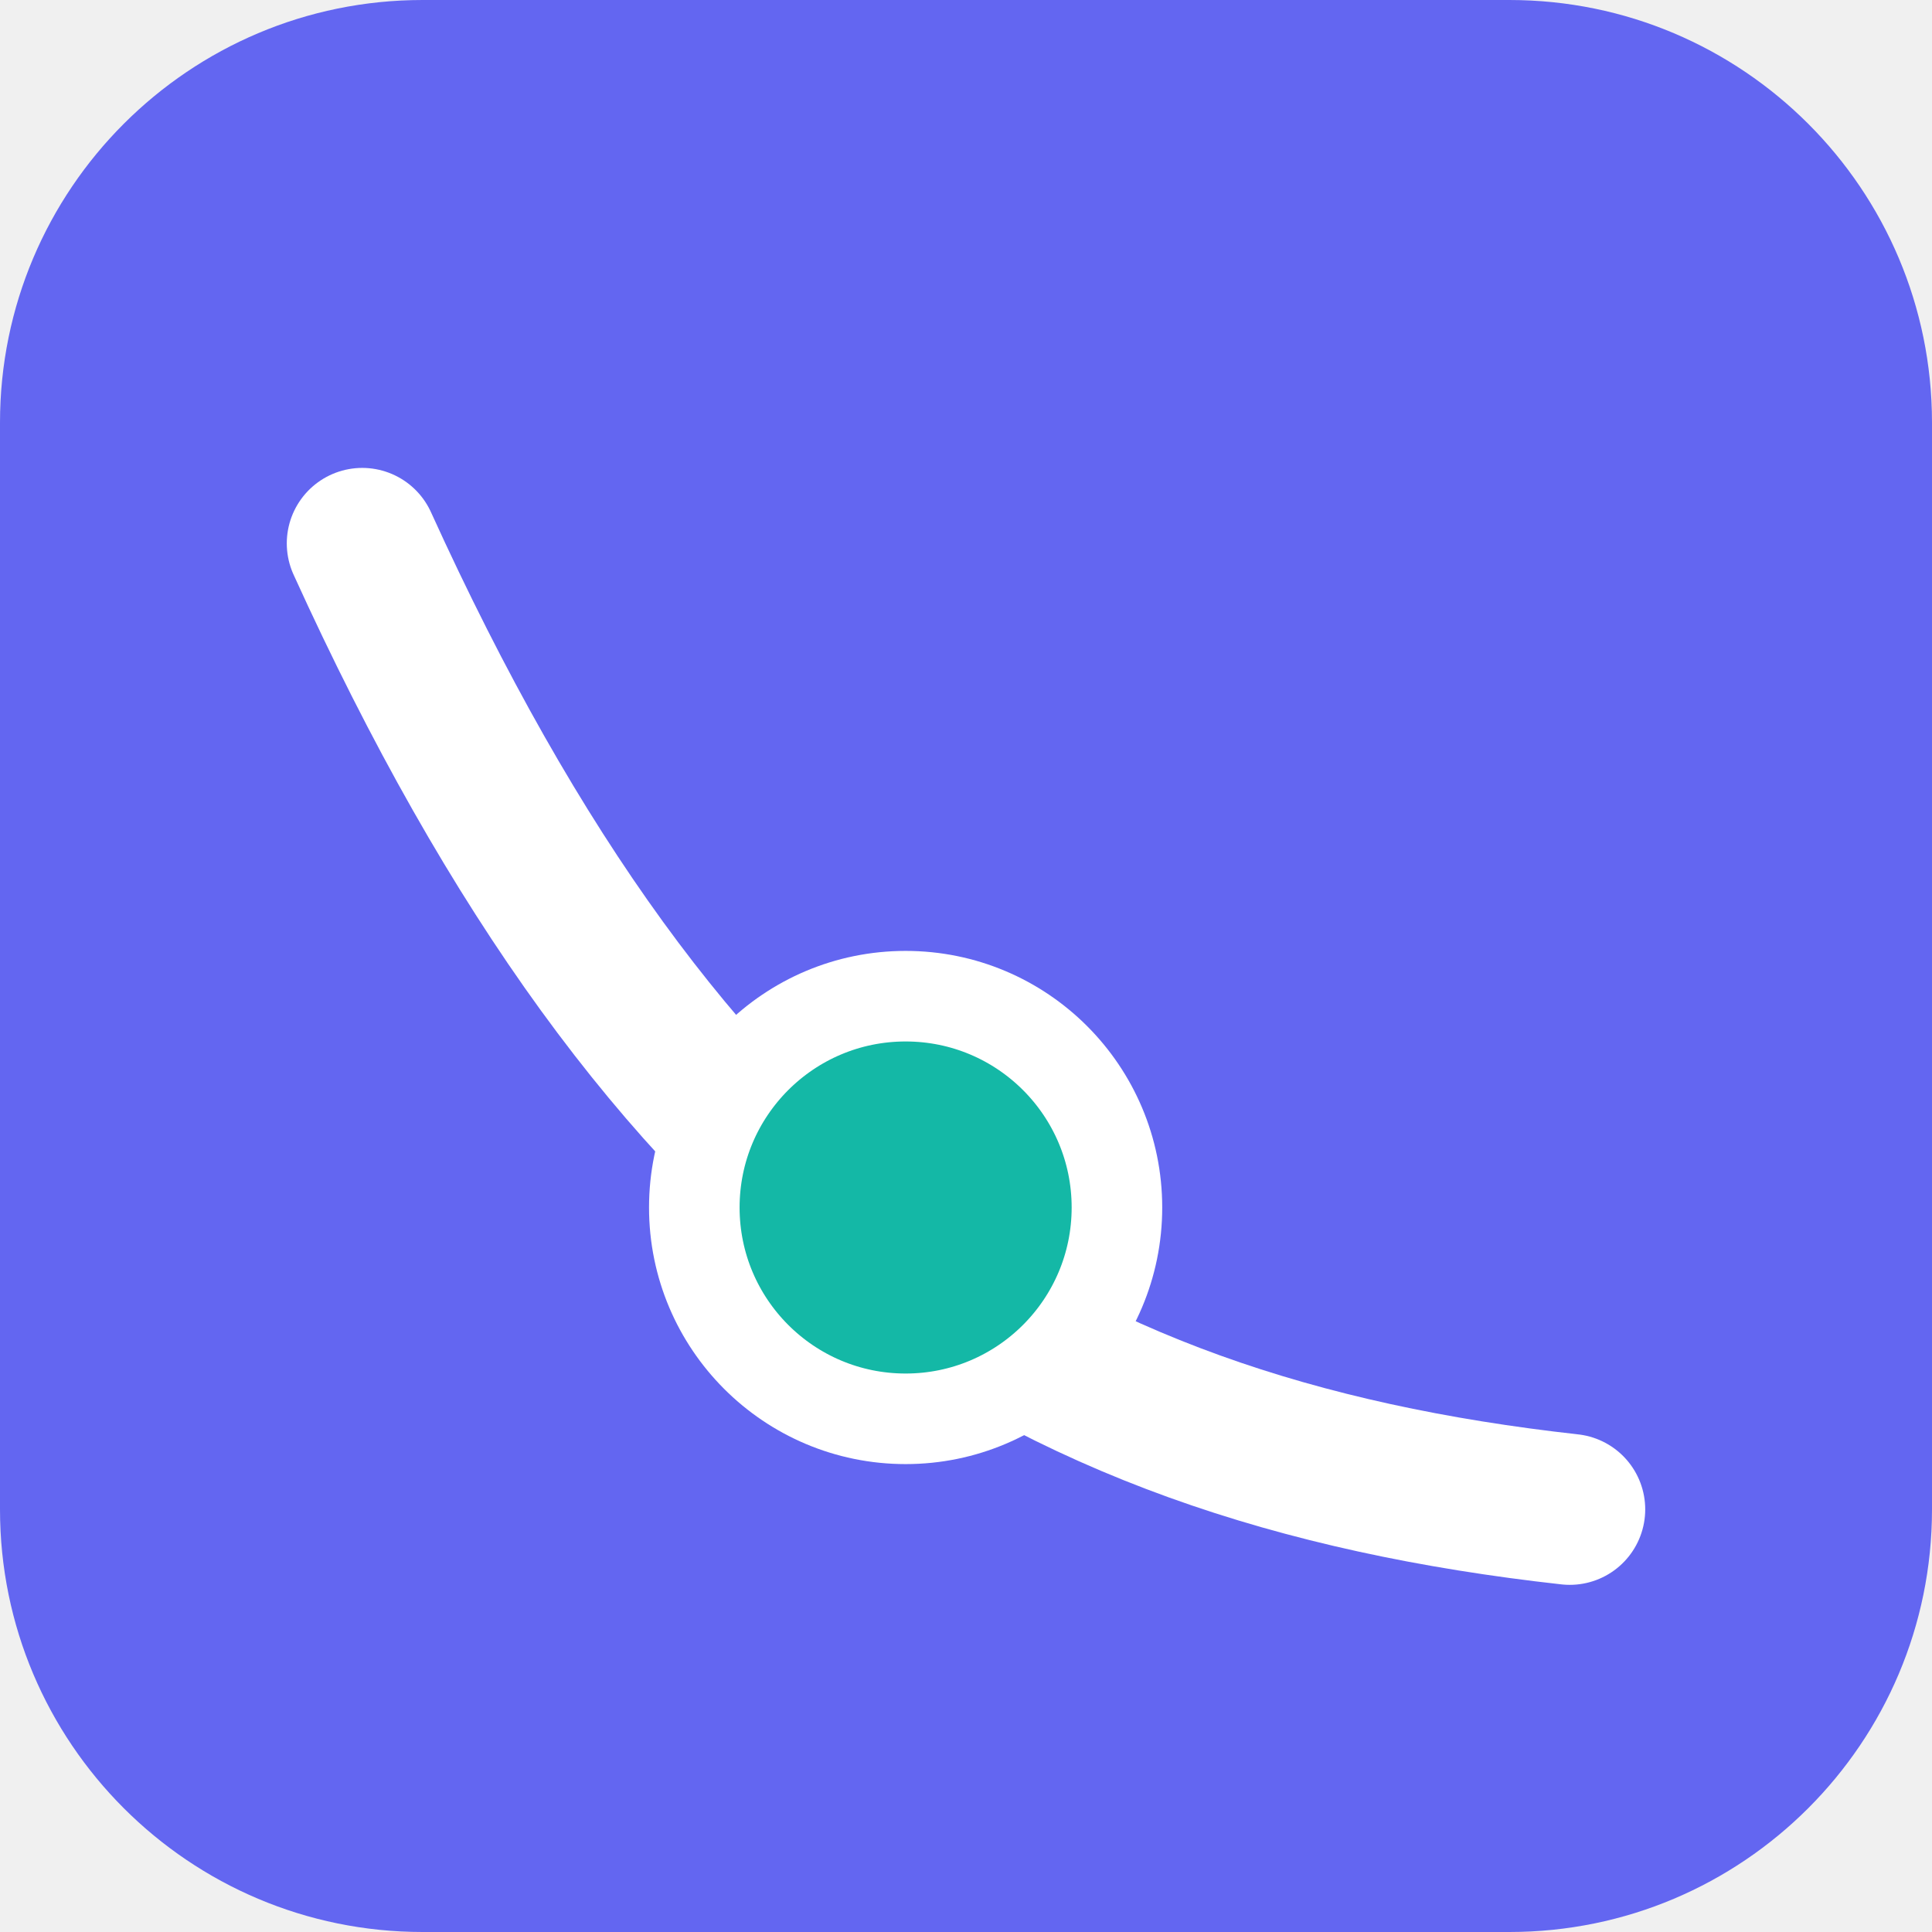
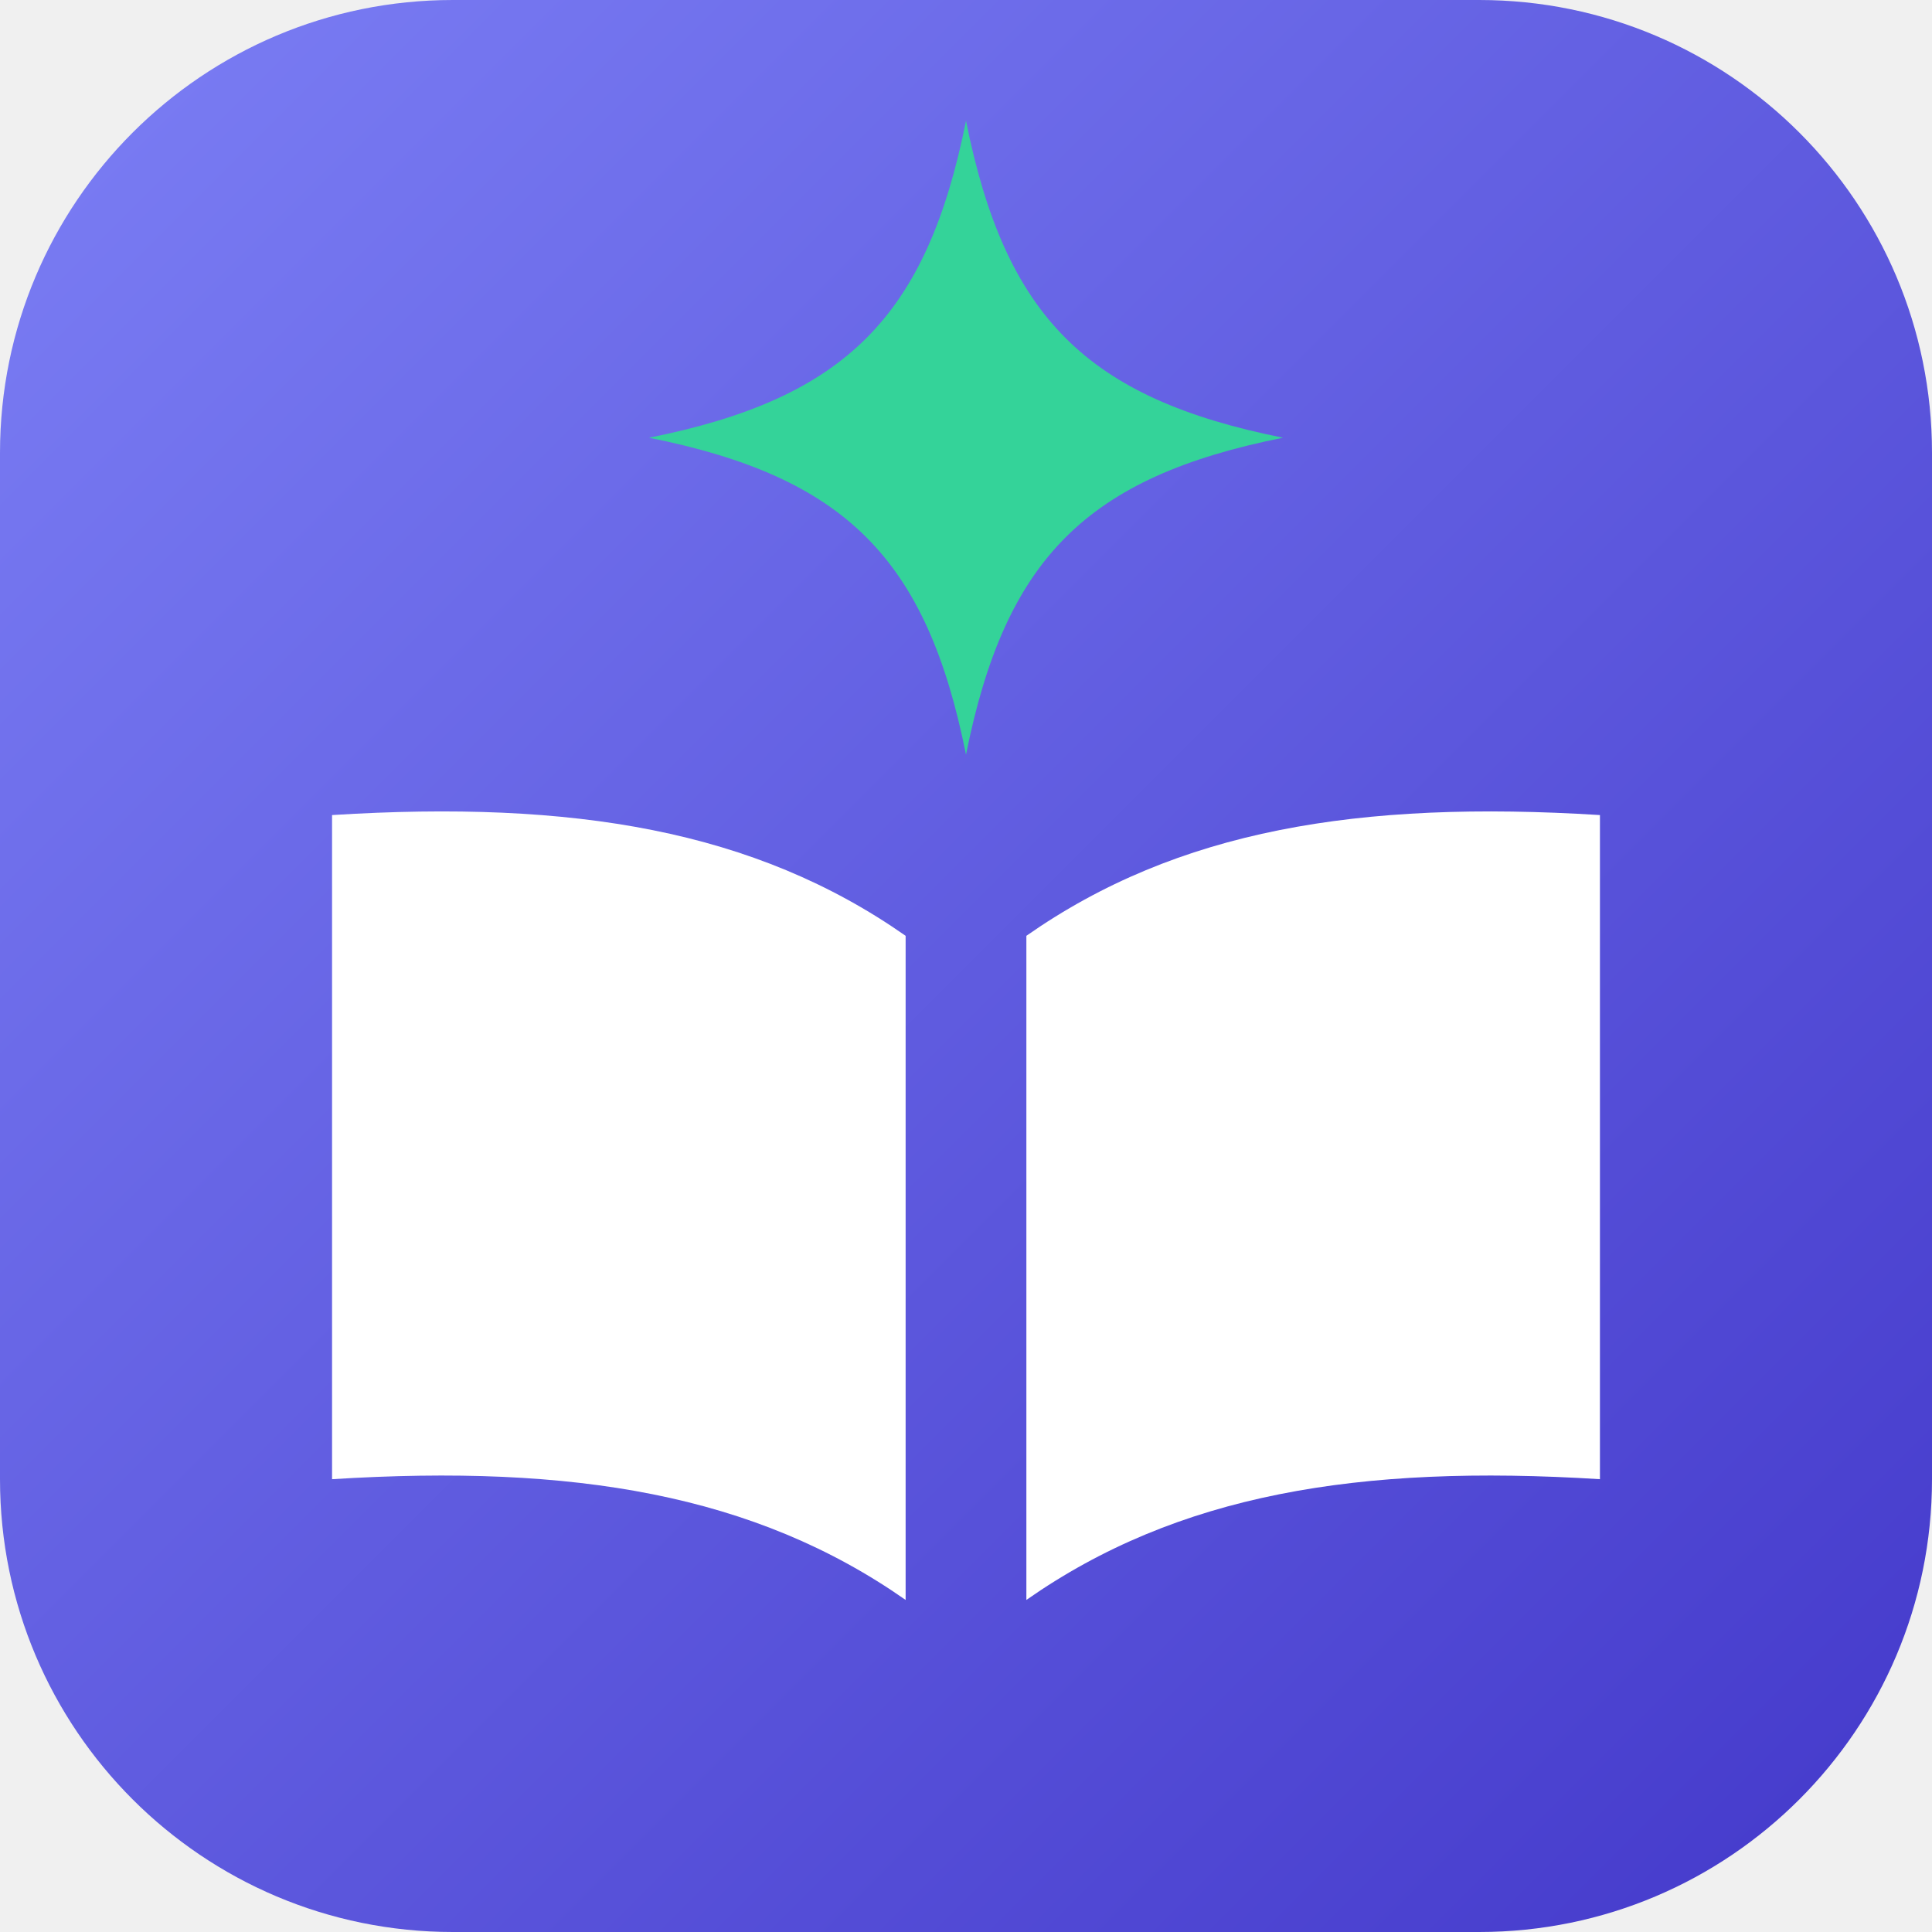
<svg xmlns="http://www.w3.org/2000/svg" viewBox="0 0 64 64">
-   <rect width="64" height="64" rx="14" fill="#6366f1" />
-   <path d="M12 18c10 22 22 30 40 32" fill="none" stroke="#fff" stroke-width="5" stroke-linecap="round" />
-   <circle cx="30" cy="40" r="7" fill="#14b8a6" stroke="#fff" stroke-width="3" />
+   <defs>
+     <linearGradient id="g" x1="0" y1="0" x2="1" y2="1">
+       <stop offset="0" stop-color="#7c7ff5" />
+       <stop offset="1" stop-color="#4338ca" />
+     </linearGradient>
+   </defs>
+   <rect width="64" height="64" rx="15" fill="url(#g)" />
+   <path d="M30 31c-5-3.500-11-4.500-19-4v22c8-.5 14 .5 19 4Z" fill="#fff" />
+   <path d="M34 31c5-3.500 11-4.500 19-4v22c-8-.5-14 .5-19 4Z" fill="#fff" />
+   <path d="M32 4c1.300 6.500 4 9.200 10.500 10.500C36 15.800 33.300 18.500 32 25c-1.300-6.500-4-9.200-10.500-10.500C28 13.200 30.700 10.500 32 4Z" fill="#34d399" />
</svg>
